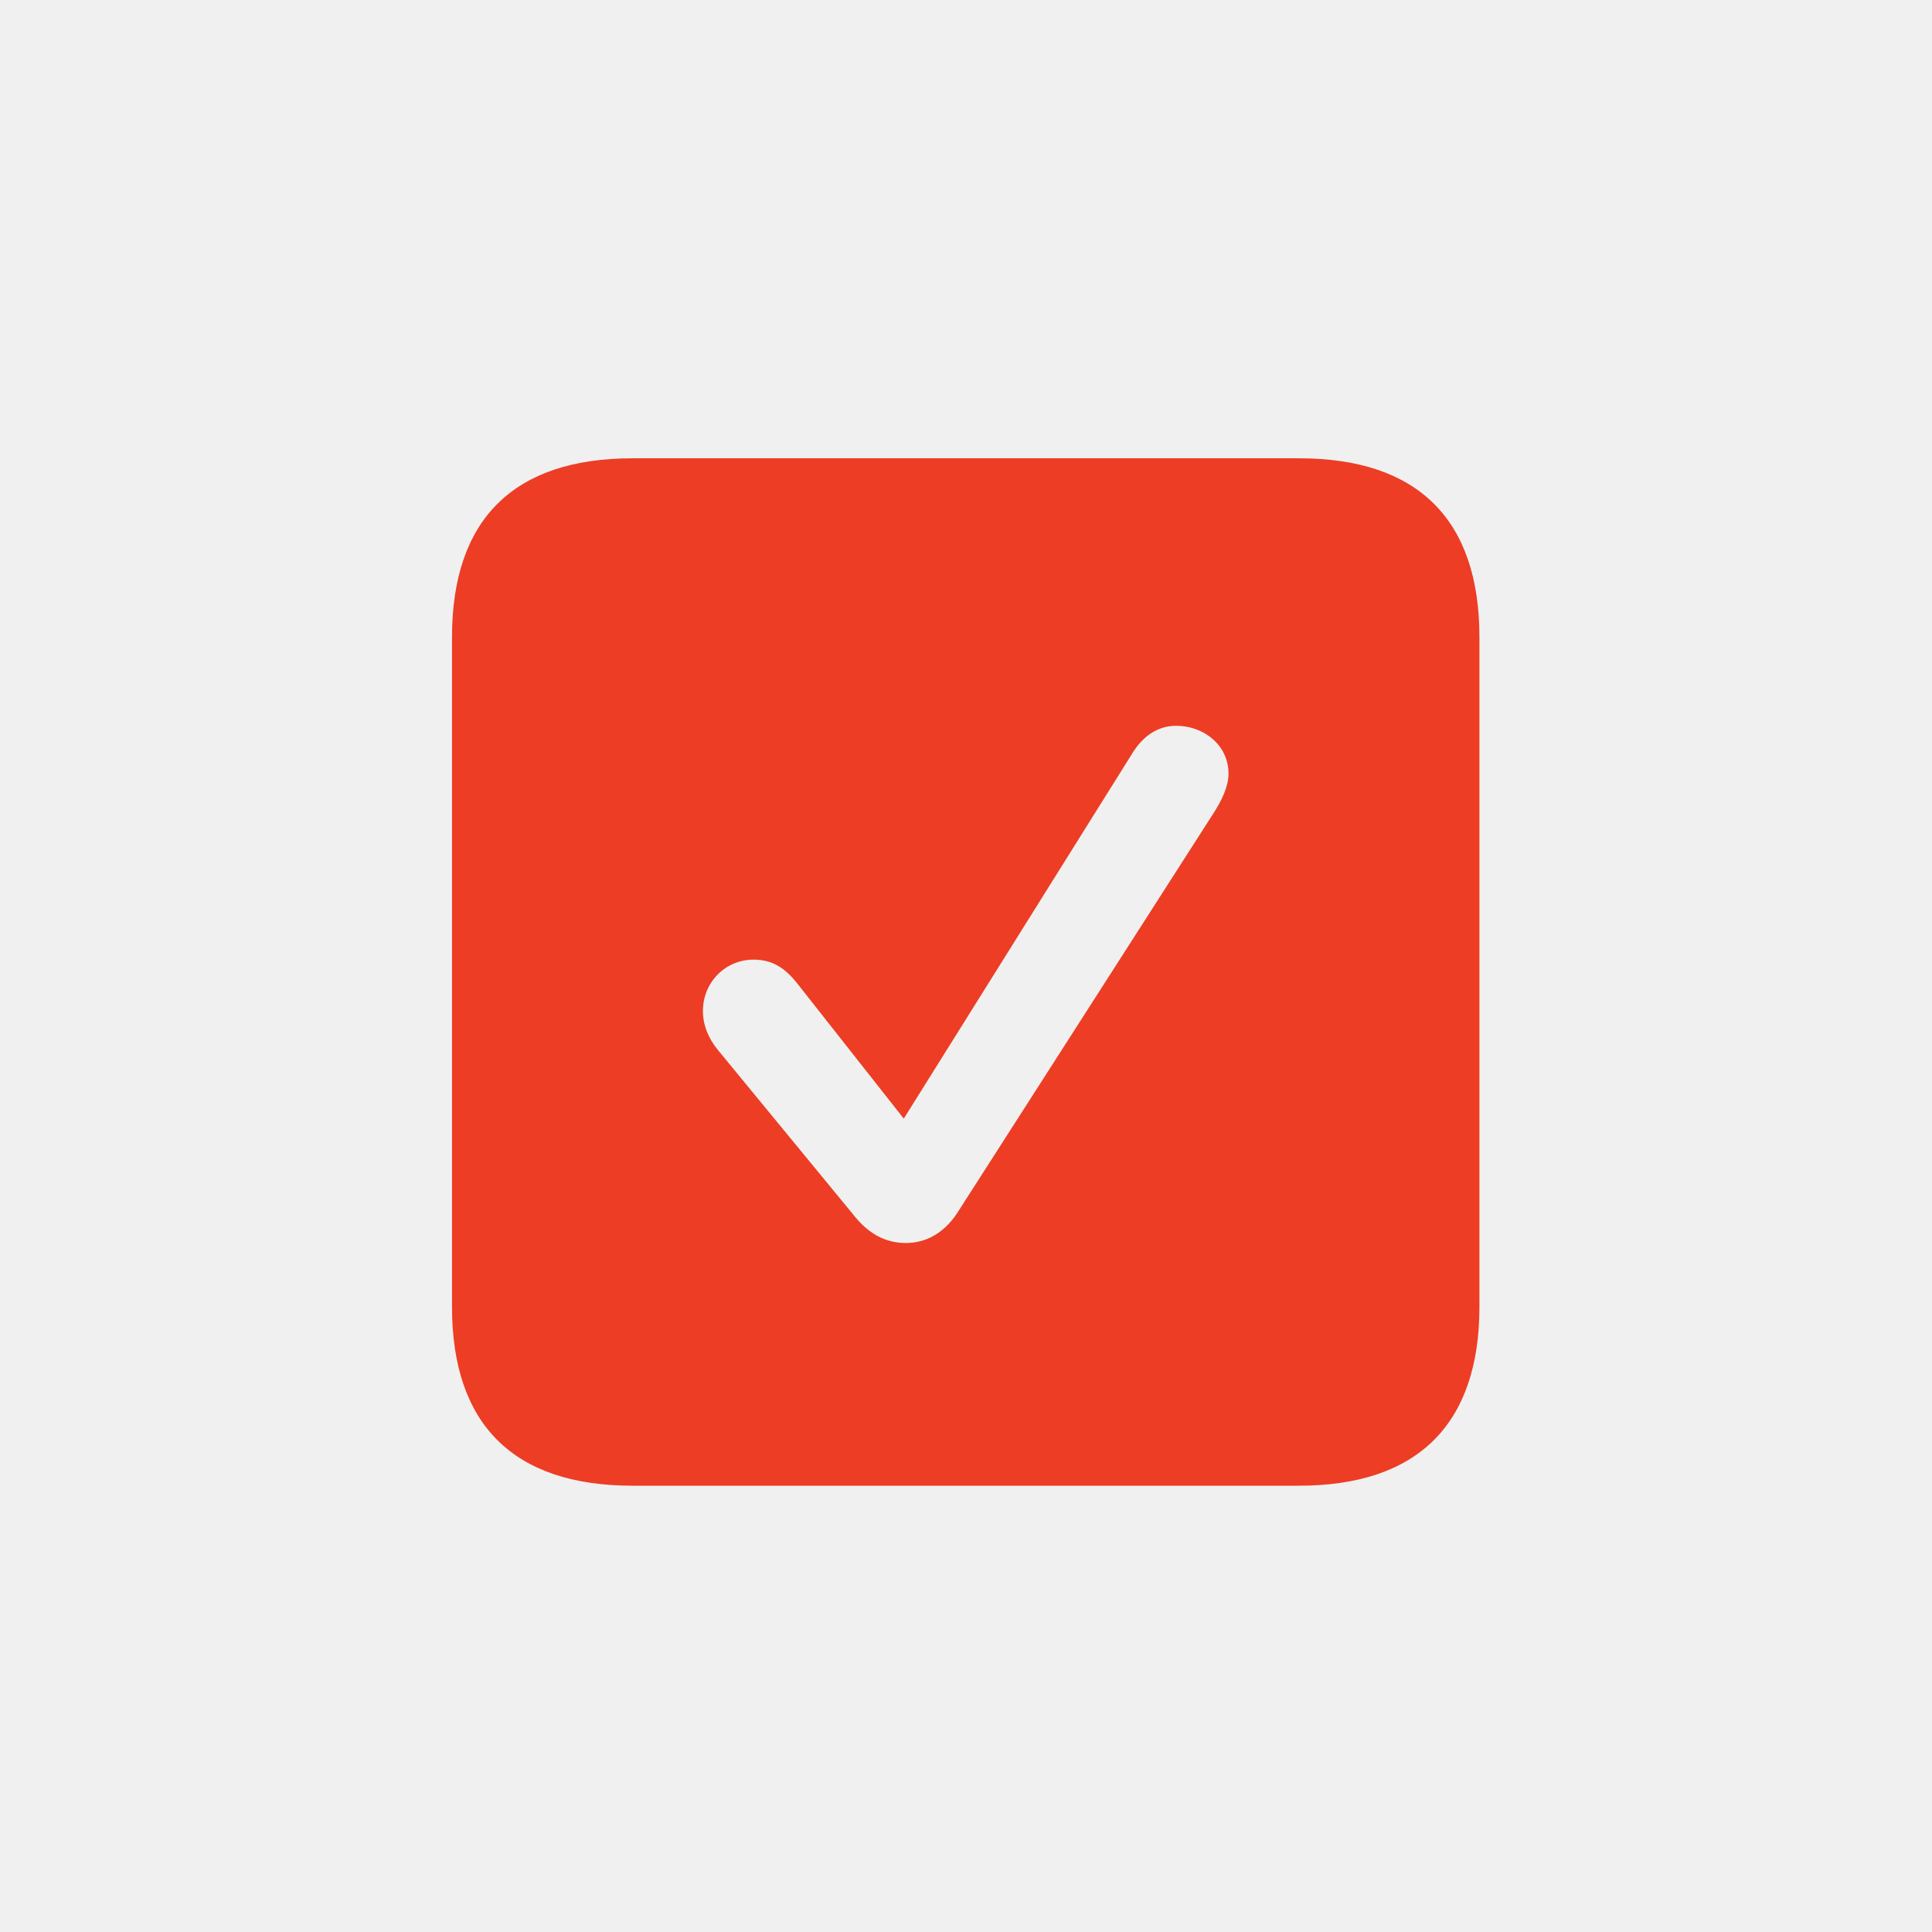
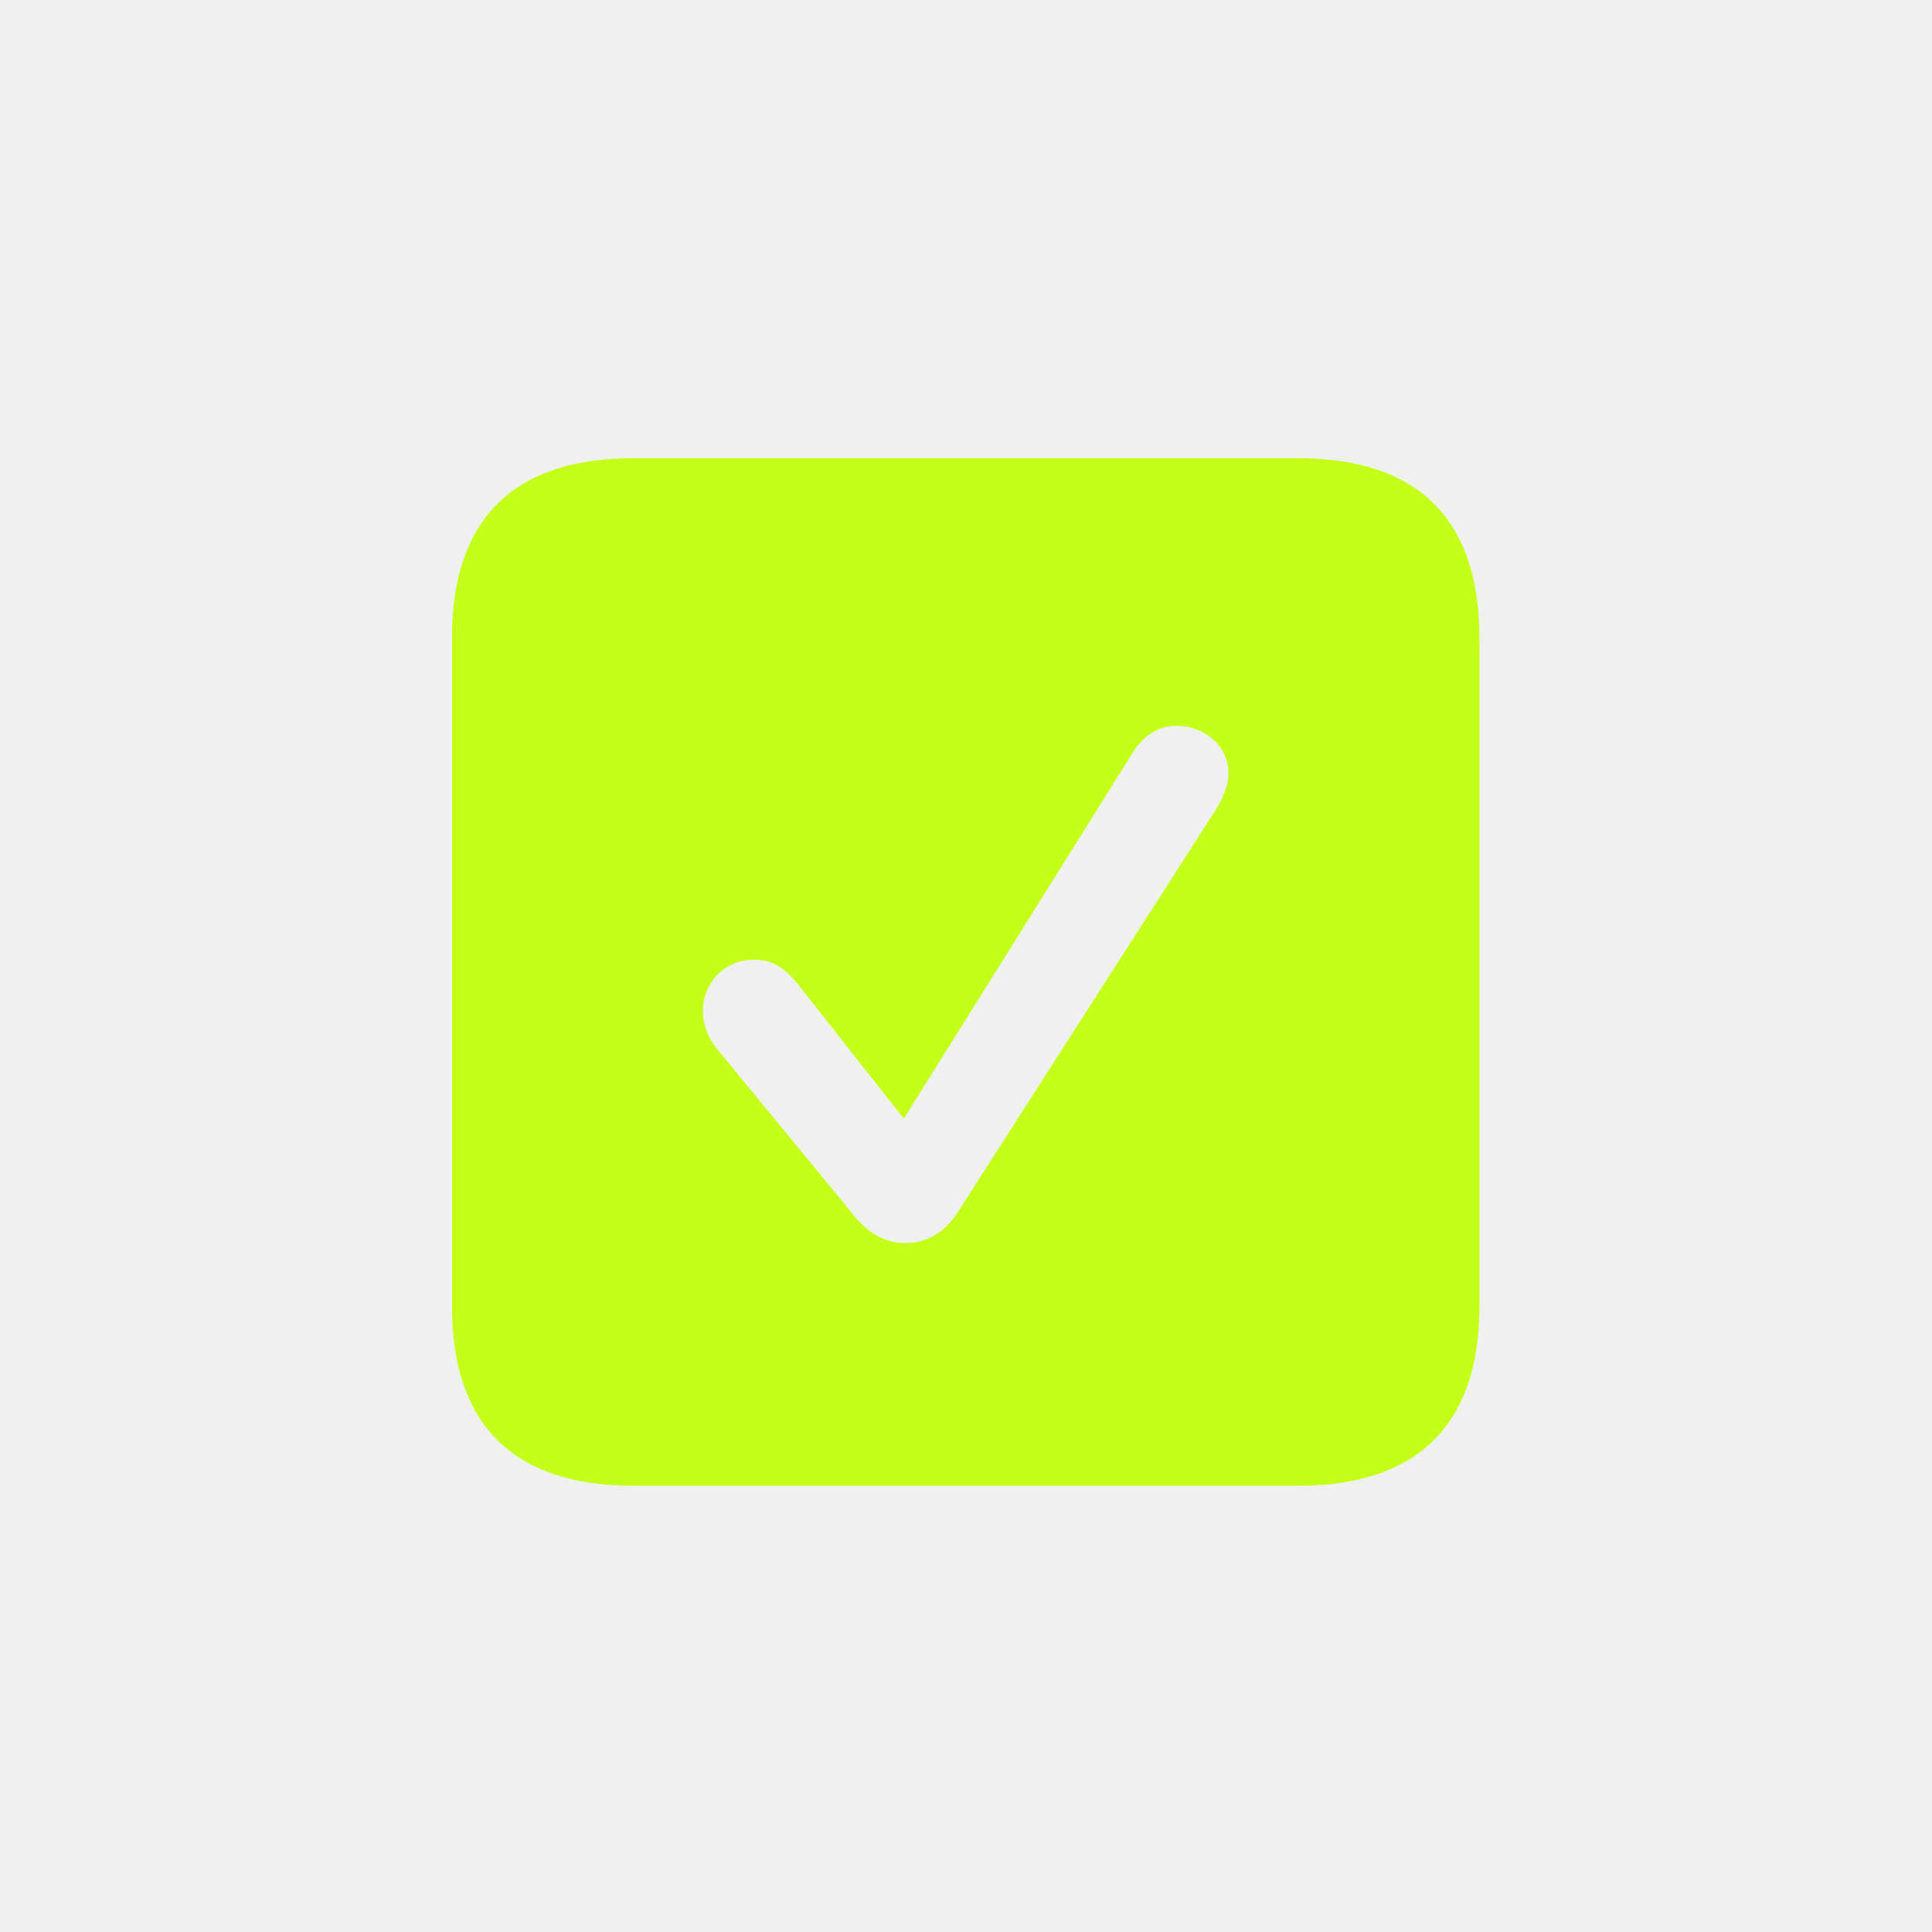
<svg xmlns="http://www.w3.org/2000/svg" width="24" height="24" viewBox="0 0 24 24" fill="none">
  <g clip-path="url(#clip0_9468_10753)">
-     <path d="M7.857 18.456H16.136C17.612 18.456 18.378 17.69 18.378 16.234V7.915C18.378 6.452 17.612 5.693 16.136 5.693H7.857C6.381 5.693 5.615 6.452 5.615 7.915V16.234C5.615 17.697 6.381 18.456 7.857 18.456ZM11.255 15.441C10.995 15.441 10.783 15.325 10.592 15.079L8.917 13.042C8.794 12.892 8.732 12.727 8.732 12.557C8.732 12.208 9.006 11.921 9.361 11.921C9.573 11.921 9.737 12.003 9.908 12.222L11.227 13.896L14.058 9.371C14.201 9.132 14.393 9.016 14.611 9.016C14.953 9.016 15.261 9.255 15.261 9.61C15.261 9.768 15.179 9.938 15.083 10.089L11.884 15.079C11.727 15.312 11.508 15.441 11.255 15.441Z" fill="#ED3D25" />
+     <path d="M7.857 18.456H16.136C17.612 18.456 18.378 17.69 18.378 16.234V7.915C18.378 6.452 17.612 5.693 16.136 5.693H7.857C6.381 5.693 5.615 6.452 5.615 7.915V16.234C5.615 17.697 6.381 18.456 7.857 18.456ZM11.255 15.441C10.995 15.441 10.783 15.325 10.592 15.079L8.917 13.042C8.794 12.892 8.732 12.727 8.732 12.557C8.732 12.208 9.006 11.921 9.361 11.921C9.573 11.921 9.737 12.003 9.908 12.222L11.227 13.896L14.058 9.371C14.201 9.132 14.393 9.016 14.611 9.016C14.953 9.016 15.261 9.255 15.261 9.61C15.261 9.768 15.179 9.938 15.083 10.089L11.884 15.079C11.727 15.312 11.508 15.441 11.255 15.441Z" fill="#C3FF19" />
  </g>
  <defs>
    <clipPath id="clip0_9468_10753">
      <rect width="24" height="24" fill="white" />
    </clipPath>
  </defs>
</svg>
